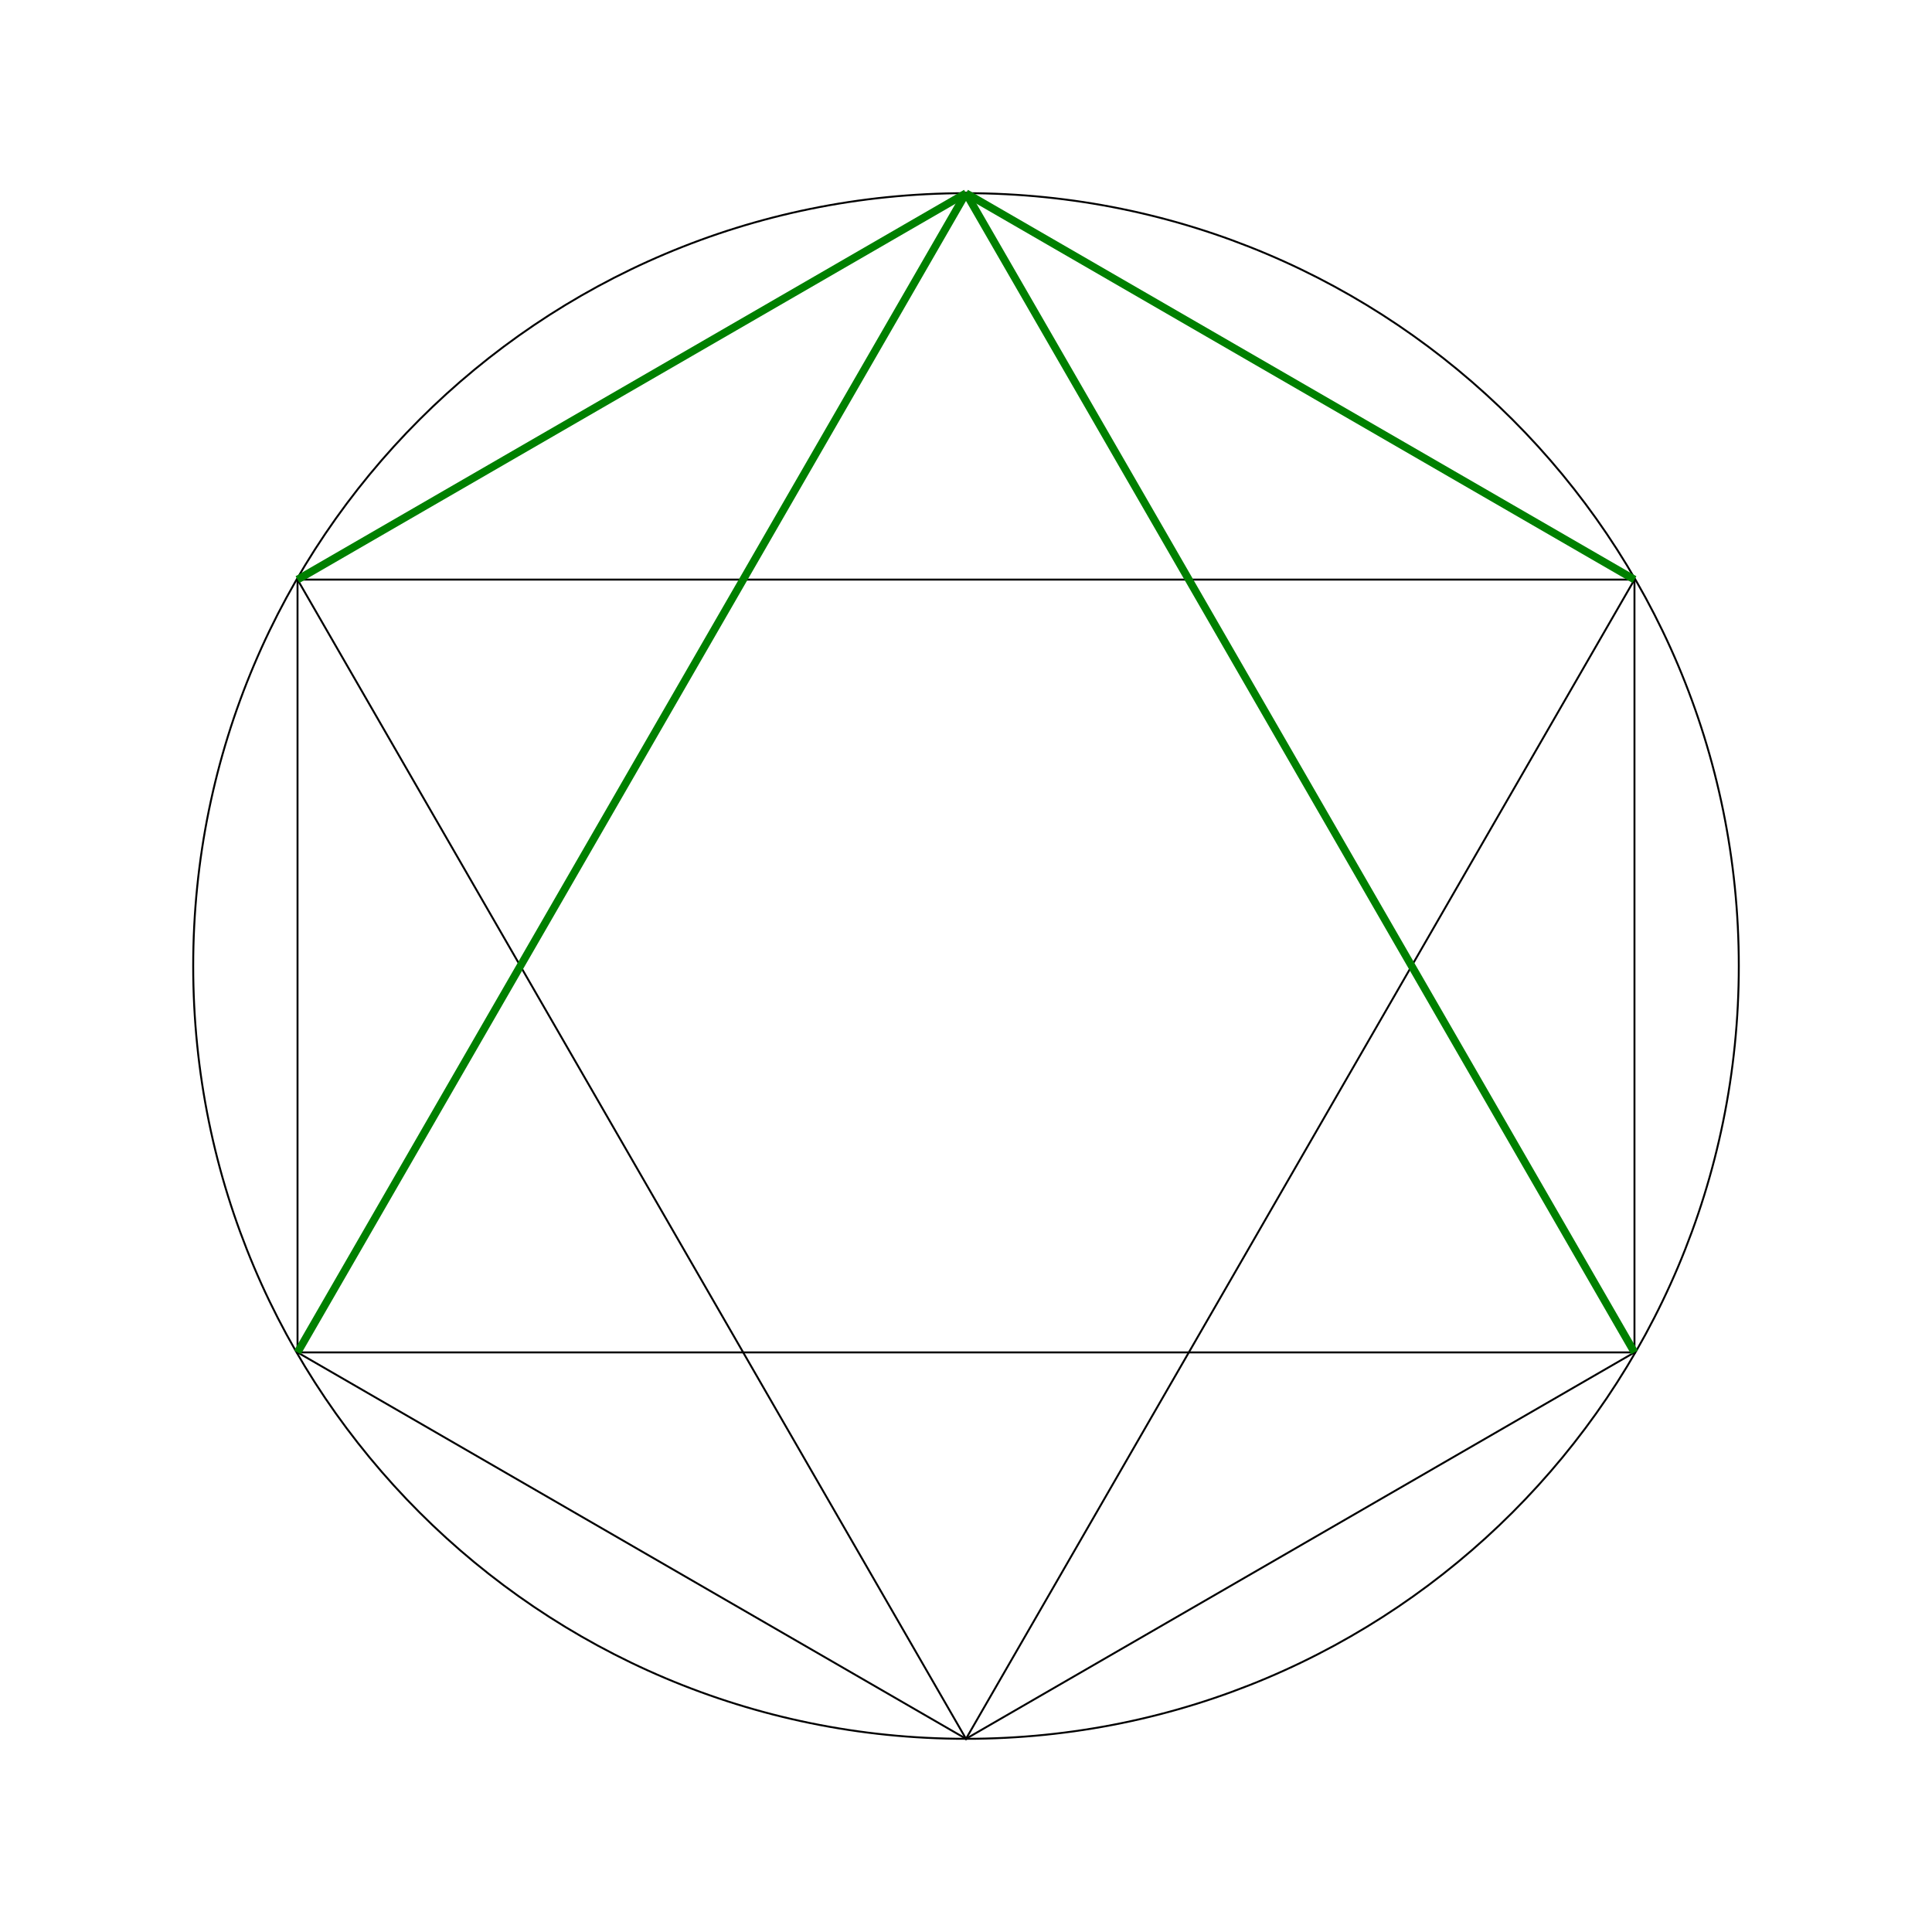
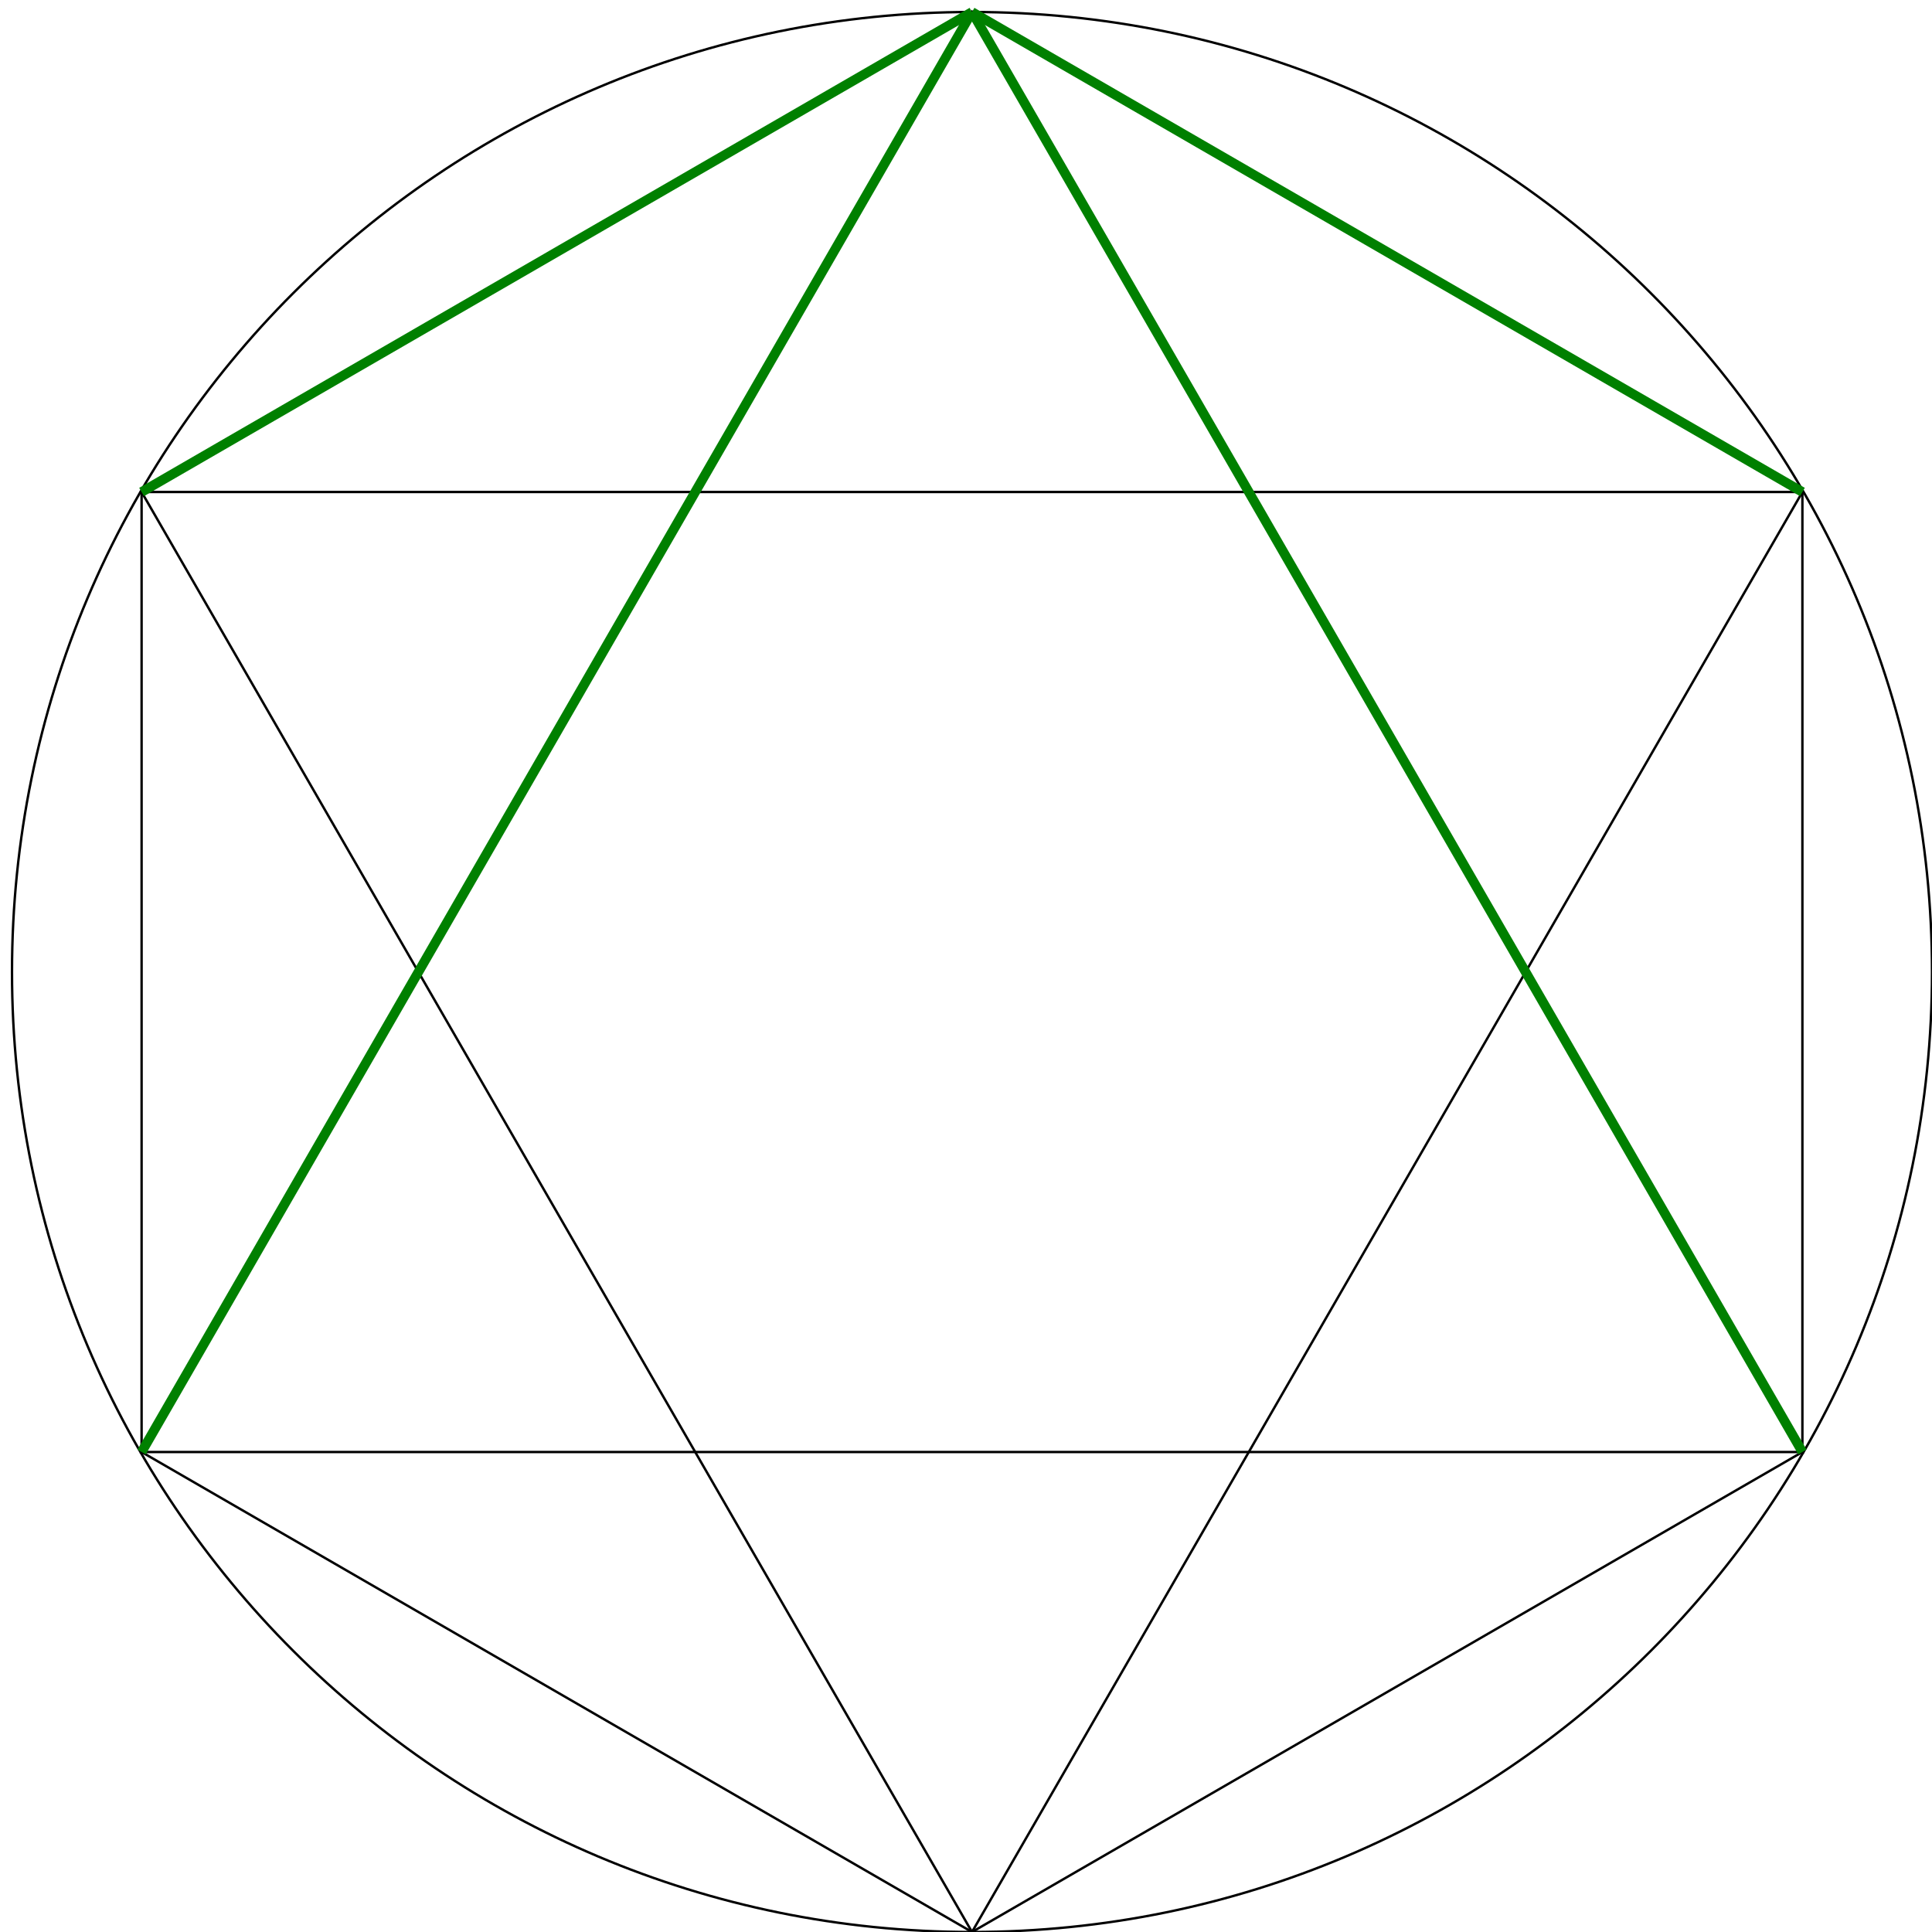
- <svg xmlns="http://www.w3.org/2000/svg" viewBox="0 0 1000 1000">
+ <svg xmlns="http://www.w3.org/2000/svg" viewBox="95 95 805 805">
  <circle cx="500" cy="500" r="400" fill="none" stroke="black" />
  <polygon fill="none" stroke="black" points="500,100 154,300 154,700 500,900 846,700 846,300" />
  <polygon fill="none" stroke="black" points="500,100 154,700 846,700" />
  <polygon fill="none" stroke="black" points="154,300 500,900 846,300" />
  <line fill="none" stroke="green" stroke-width="4" x1="500" y1="100" x2="154" y2="300" />
  <line fill="none" stroke="green" stroke-width="4" x1="500" y1="100" x2="154" y2="700" />
  <line fill="none" stroke="green" stroke-width="4" x1="500" y1="100" x2="846" y2="300" />
  <line fill="none" stroke="green" stroke-width="4" x1="500" y1="100" x2="846" y2="700" />
</svg>
